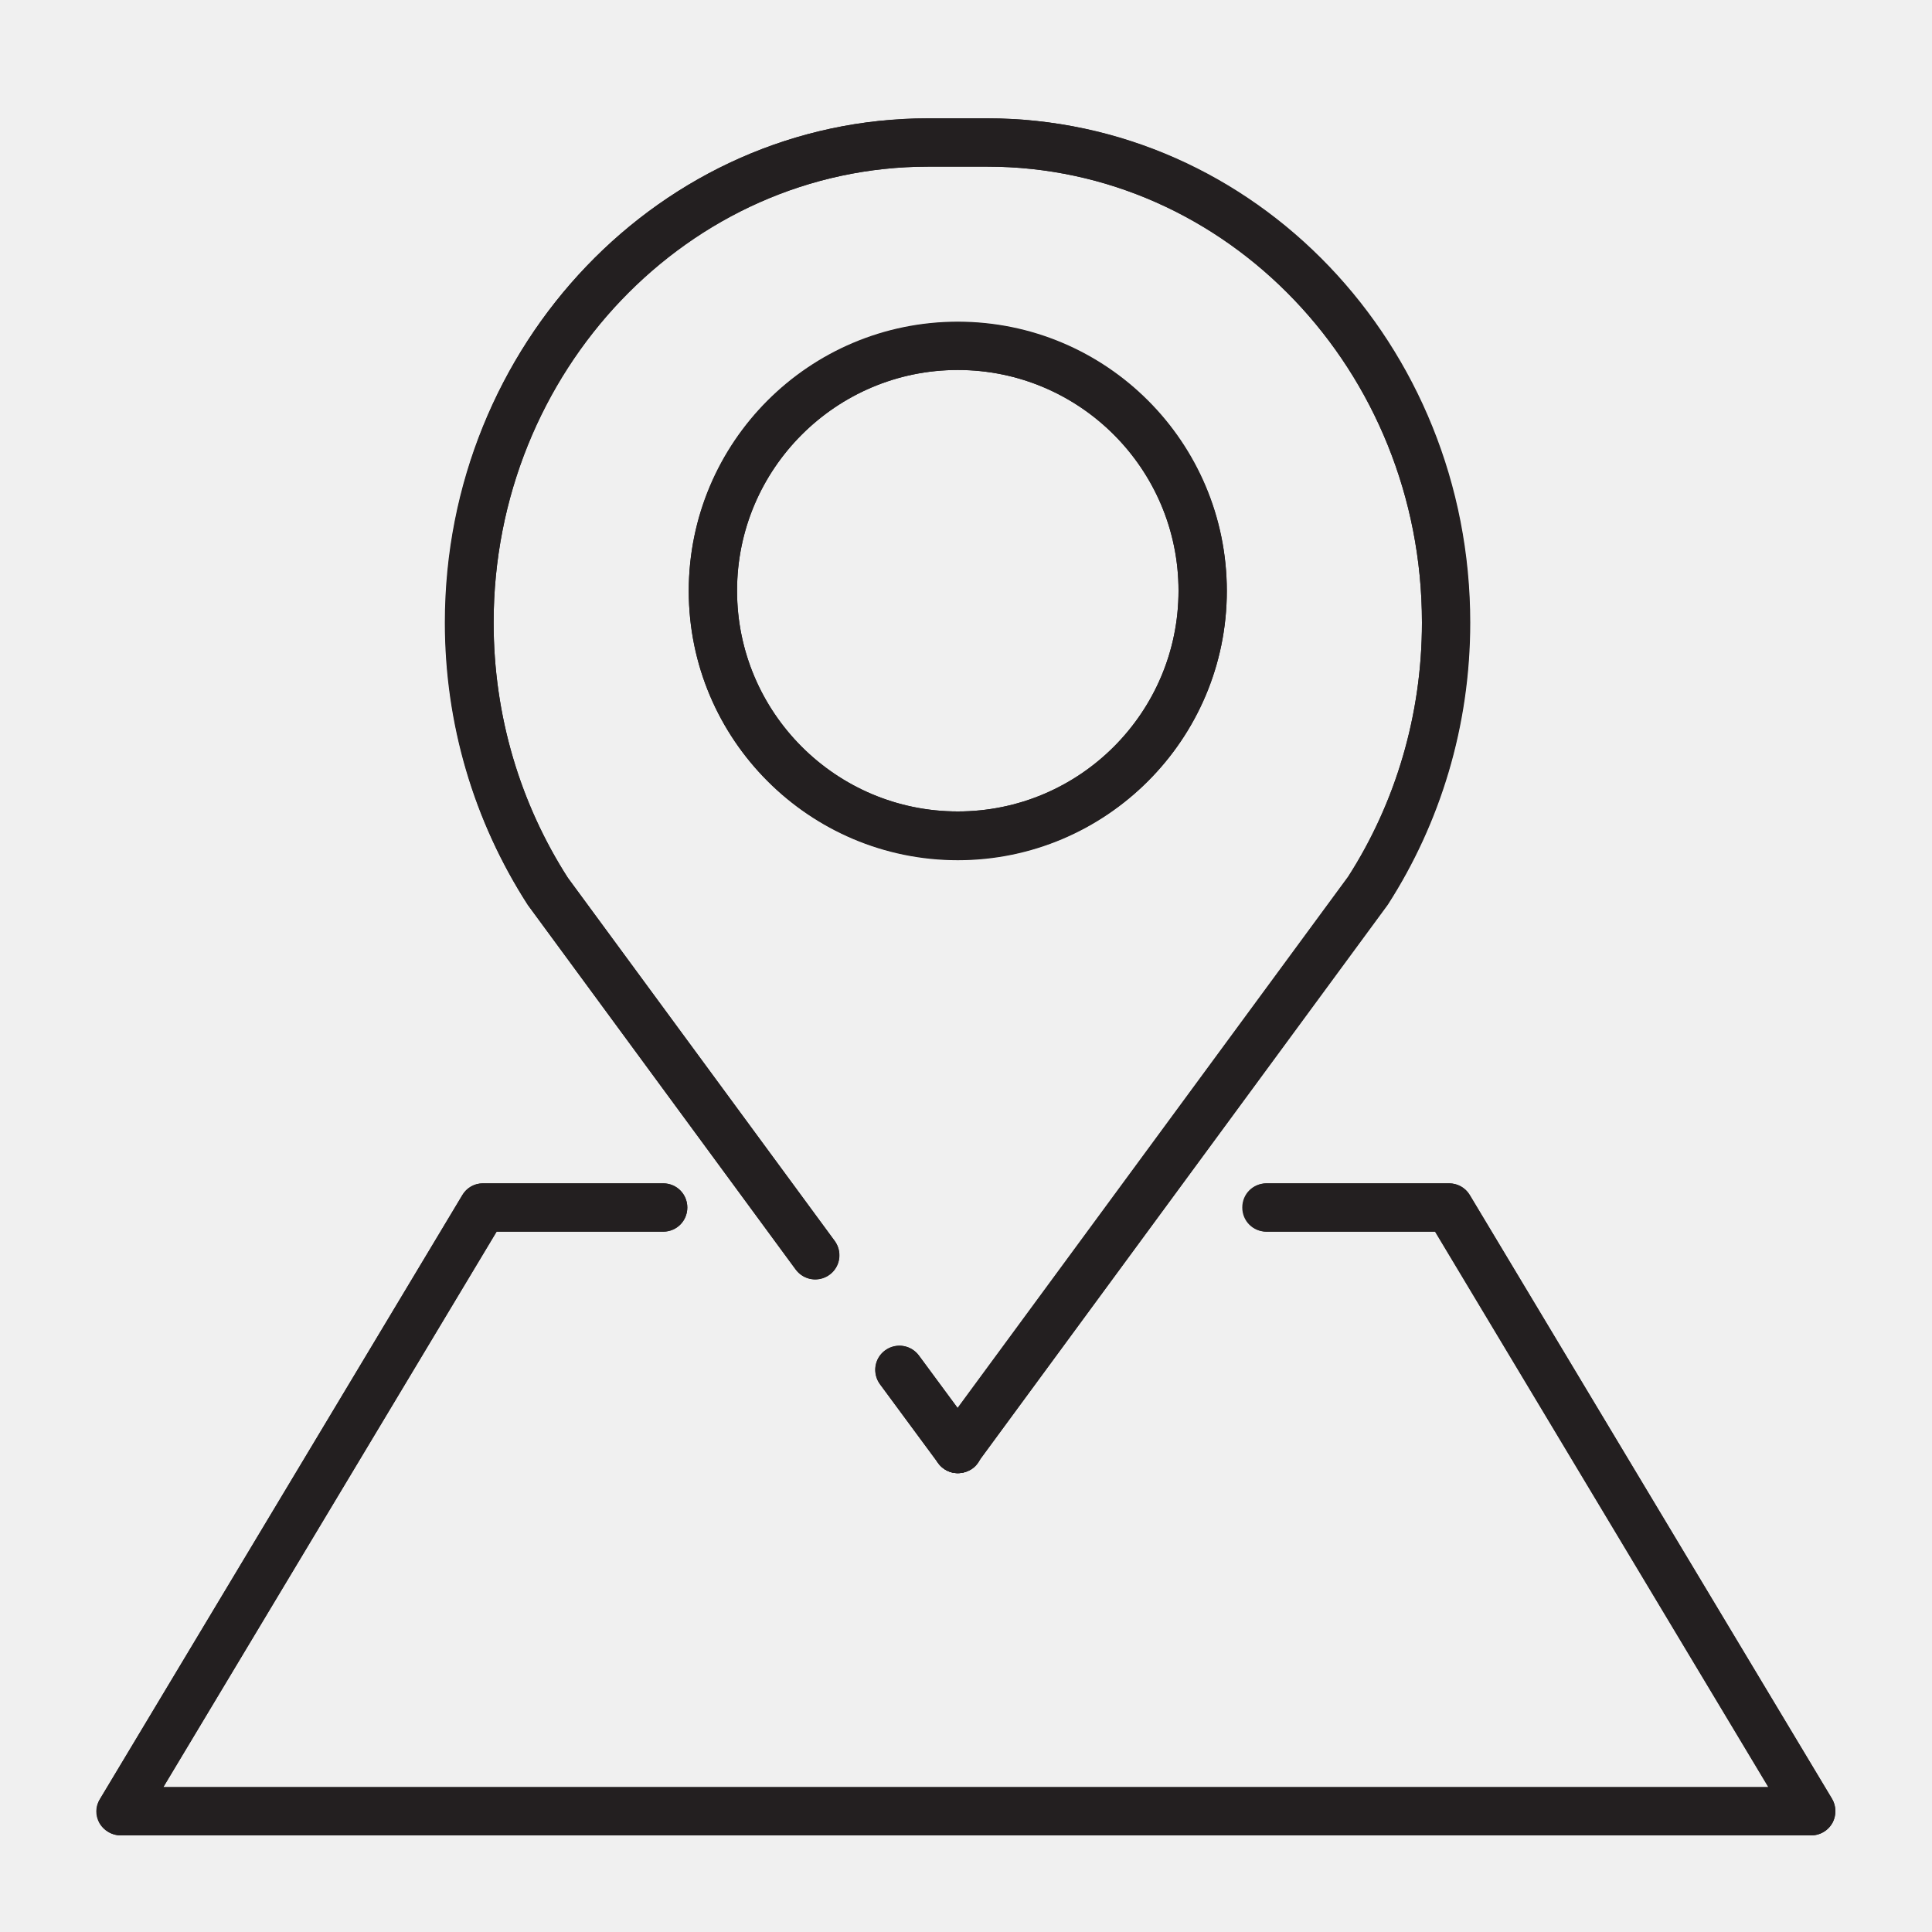
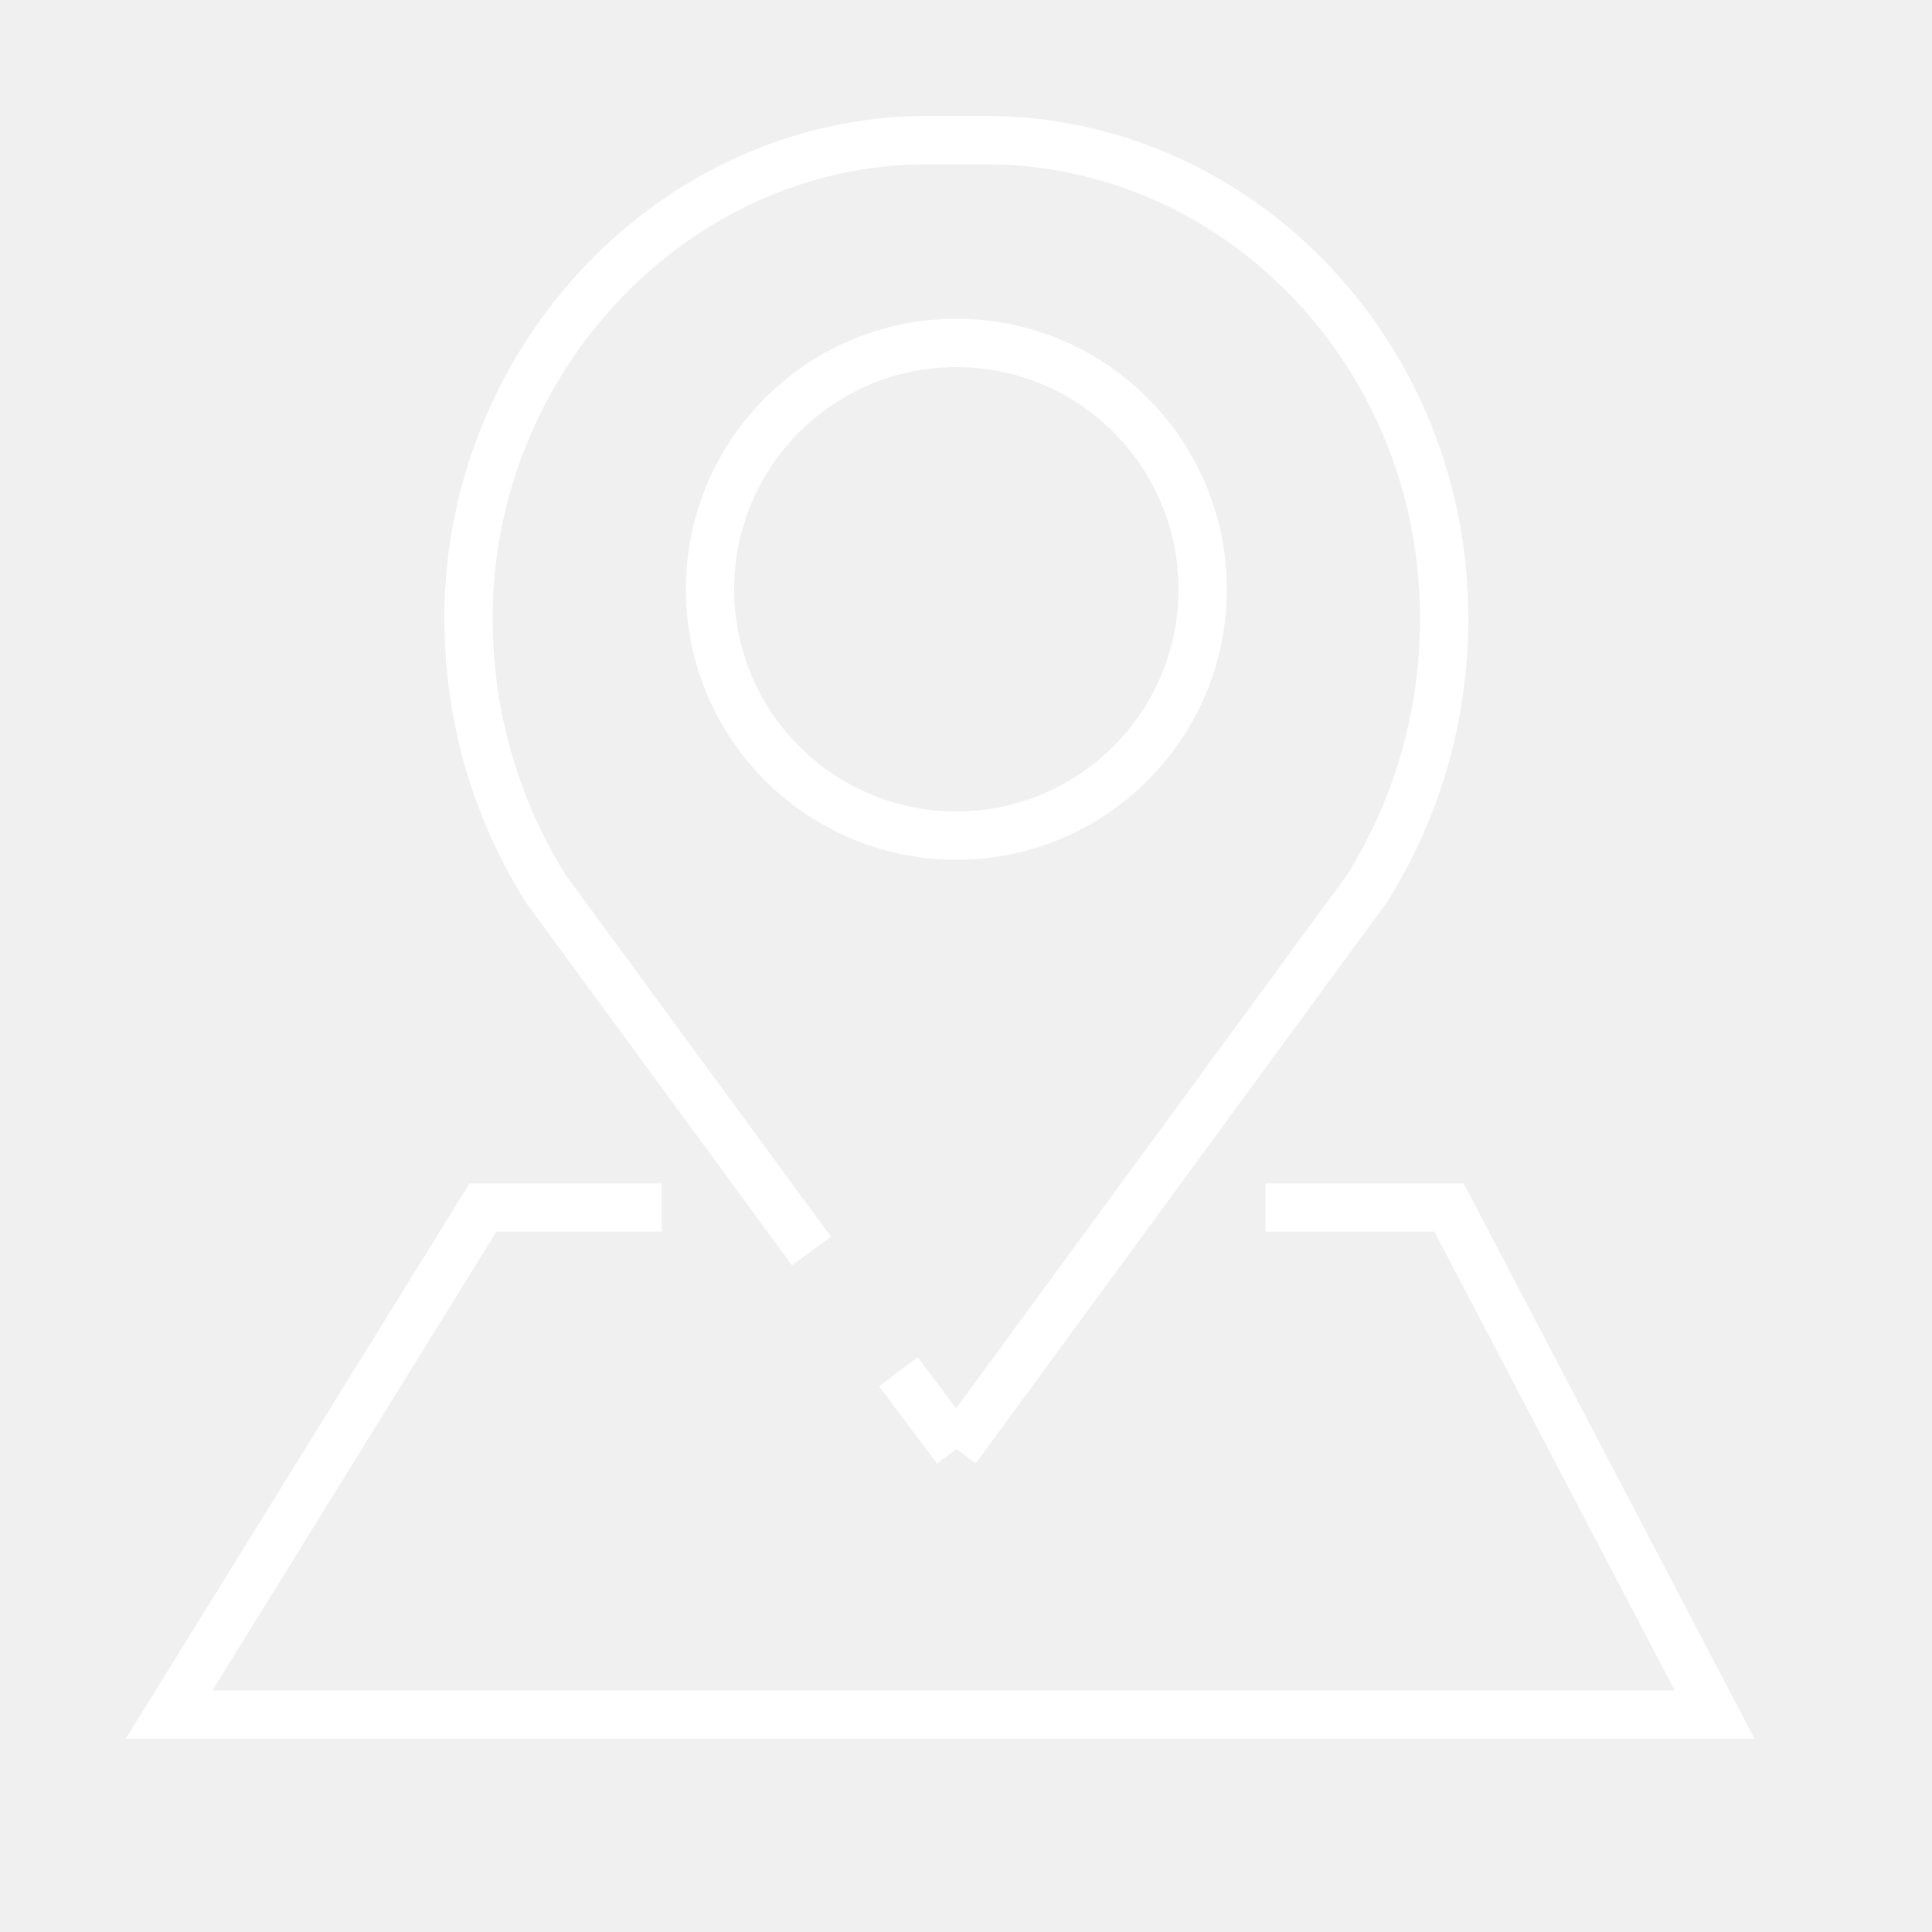
- <svg xmlns="http://www.w3.org/2000/svg" version="1.1" x="0px" y="0px" viewBox="0 0 40 40" style="enable-background:new 0 0 40 40;" xml:space="preserve">
-   <style type="text/css">
- 	.st0{display:none;}
- 	.st1{display:inline;opacity:0.2;fill:#FBBA6B;}
- 	.st2{display:inline;fill:none;stroke:#BBBDBF;stroke-width:0.1;stroke-miterlimit:10;}
- 	.st3{fill:none;stroke:#000000;stroke-miterlimit:10;}
- 	.st4{fill:none;stroke:#000000;stroke-linecap:round;stroke-linejoin:round;stroke-miterlimit:10;}
- 	.st5{fill:none;stroke:#231F20;stroke-linecap:round;stroke-linejoin:round;stroke-miterlimit:10;}
- 	.st6{fill:#231F20;}
- </style>
-   <g id="Слой_2" class="st0">
-     <rect x="2.5" y="0" class="st1" width="35" height="40" />
-     <rect x="2.5" y="0" transform="matrix(-1.836970e-16 1 -1 -1.836970e-16 40 9.553247e-12)" class="st1" width="35" height="40" />
-     <line class="st2" x1="5" y1="0" x2="5" y2="40" />
-     <line class="st2" x1="10" y1="0" x2="10" y2="40" />
-     <line class="st2" x1="15" y1="0" x2="15" y2="40" />
-     <line class="st2" x1="20" y1="0" x2="20" y2="40" />
-     <line class="st2" x1="25" y1="0" x2="25" y2="40" />
-     <line class="st2" x1="30" y1="0" x2="30" y2="40" />
-     <line class="st2" x1="35" y1="0" x2="35" y2="40" />
-     <line class="st2" x1="2.5" y1="0" x2="2.5" y2="40" />
-     <line class="st2" x1="7.5" y1="0" x2="7.5" y2="40" />
-     <line class="st2" x1="12.5" y1="0" x2="12.5" y2="40" />
-     <line class="st2" x1="17.5" y1="0" x2="17.5" y2="40" />
-     <line class="st2" x1="22.5" y1="0" x2="22.5" y2="40" />
-     <line class="st2" x1="27.5" y1="0" x2="27.5" y2="40" />
-     <line class="st2" x1="32.5" y1="0" x2="32.5" y2="40" />
-     <line class="st2" x1="37.5" y1="0" x2="37.5" y2="40" />
-     <line class="st2" x1="40" y1="5" x2="0" y2="5" />
-     <line class="st2" x1="40" y1="10" x2="0" y2="10" />
-     <line class="st2" x1="40" y1="15" x2="0" y2="15" />
-     <line class="st2" x1="40" y1="20" x2="0" y2="20" />
-     <line class="st2" x1="40" y1="25" x2="0" y2="25" />
-     <line class="st2" x1="40" y1="30" x2="0" y2="30" />
-     <line class="st2" x1="40" y1="35" x2="0" y2="35" />
-     <line class="st2" x1="40" y1="2.5" x2="0" y2="2.5" />
-     <line class="st2" x1="40" y1="7.5" x2="0" y2="7.5" />
-     <line class="st2" x1="40" y1="12.5" x2="0" y2="12.5" />
-     <line class="st2" x1="40" y1="17.5" x2="0" y2="17.5" />
-     <line class="st2" x1="40" y1="22.5" x2="0" y2="22.5" />
-     <line class="st2" x1="40" y1="27.5" x2="0" y2="27.5" />
-     <line class="st2" x1="40" y1="32.5" x2="0" y2="32.5" />
-     <line class="st2" x1="40" y1="37.5" x2="0" y2="37.5" />
-     <circle class="st2" cx="20" cy="20" r="17.5" />
+ <svg xmlns="http://www.w3.org/2000/svg" version="1.1" id="Обводка" x="0px" y="0px" viewBox="0 0 40 40" style="enable-background:new 0 0 40 40;" xml:space="preserve" fill="none" stroke="white">
+   <g>
+     <g>
+       <line class="st1" x1="18.6" y1="28.4" x2="19.8" y2="30" />
+       <path class="st1" d="M19.8,30l8.5-11.6c1-1.6,1.6-3.5,1.6-5.6c0-5.5-4.3-9.9-9.5-9.9h-1.2c-5.2,0-9.5,4.5-9.5,9.9    c0,2.1,0.6,4,1.6,5.6l5.5,7.5" />
+     </g>
+     <circle class="st1" cx="19.8" cy="12.2" r="5.1" />
  </g>
-   <g id="Слой_4" class="st0">
- </g>
-   <g id="Обводка">
-     <g>
-       <g>
-         <line class="st5" x1="18.62" y1="28.36" x2="19.83" y2="30" />
-         <path class="st5" d="M19.83,30l8.49-11.55c1.02-1.59,1.62-3.5,1.62-5.56c0-5.49-4.25-9.94-9.5-9.94h-1.22     c-5.25,0-9.5,4.45-9.5,9.94c0,2.06,0.6,3.97,1.62,5.56l5.54,7.54" />
-       </g>
-       <circle class="st5" cx="19.83" cy="12.23" r="5.07" />
-     </g>
-     <polyline class="st5" points="13.73,25 10,25 2.5,37.5 37.5,37.5 30,25 26.23,25  " />
-   </g>
-   <g id="Заливка">
-     <g>
-       <g>
-         <g>
-           <path class="st6" d="M19.83,30.5c-0.15,0-0.3-0.07-0.4-0.2l-1.21-1.64c-0.16-0.22-0.12-0.54,0.11-0.7      c0.22-0.16,0.53-0.12,0.7,0.11l1.21,1.64c0.16,0.22,0.12,0.54-0.11,0.7C20.04,30.47,19.93,30.5,19.83,30.5z" />
-         </g>
-         <g>
-           <path class="st6" d="M19.83,30.5c-0.1,0-0.21-0.03-0.3-0.1c-0.22-0.16-0.27-0.48-0.11-0.7l8.49-11.55      c0.99-1.54,1.53-3.37,1.53-5.26c0-5.21-4.04-9.44-9-9.44h-1.22c-4.96,0-9,4.24-9,9.44c0,1.9,0.53,3.72,1.54,5.29l5.52,7.51      c0.16,0.22,0.12,0.54-0.11,0.7c-0.22,0.16-0.53,0.12-0.7-0.11l-5.54-7.54c-1.13-1.75-1.72-3.77-1.72-5.85      c0-5.76,4.49-10.44,10-10.44h1.22c5.51,0,10,4.68,10,10.44c0,2.09-0.59,4.1-1.7,5.83L20.23,30.3      C20.14,30.43,19.98,30.5,19.83,30.5z" />
-         </g>
-       </g>
-       <g>
-         <path class="st6" d="M19.83,17.81c-3.07,0-5.57-2.5-5.57-5.57c0-3.07,2.5-5.57,5.57-5.57c3.07,0,5.57,2.5,5.57,5.57     C25.4,15.31,22.9,17.81,19.83,17.81z M19.83,7.66c-2.52,0-4.57,2.05-4.57,4.57s2.05,4.57,4.57,4.57s4.57-2.05,4.57-4.57     S22.35,7.66,19.83,7.66z" />
-       </g>
-     </g>
-     <g>
-       <path class="st6" d="M37.5,38h-35c-0.18,0-0.35-0.1-0.44-0.25c-0.09-0.16-0.09-0.35,0.01-0.5l7.5-12.5    C9.66,24.59,9.82,24.5,10,24.5h3.73c0.28,0,0.5,0.22,0.5,0.5s-0.22,0.5-0.5,0.5h-3.45L3.38,37h33.23l-6.9-11.5h-3.49    c-0.28,0-0.5-0.22-0.5-0.5s0.22-0.5,0.5-0.5H30c0.18,0,0.34,0.09,0.43,0.24l7.5,12.5c0.09,0.15,0.09,0.35,0.01,0.5    C37.85,37.9,37.68,38,37.5,38z" />
-     </g>
-   </g>
+   <polyline class="st1" points="13.7,25 10,25 3.5,35.5 35.5,35.5 30,25 26.2,25 " />
</svg>
